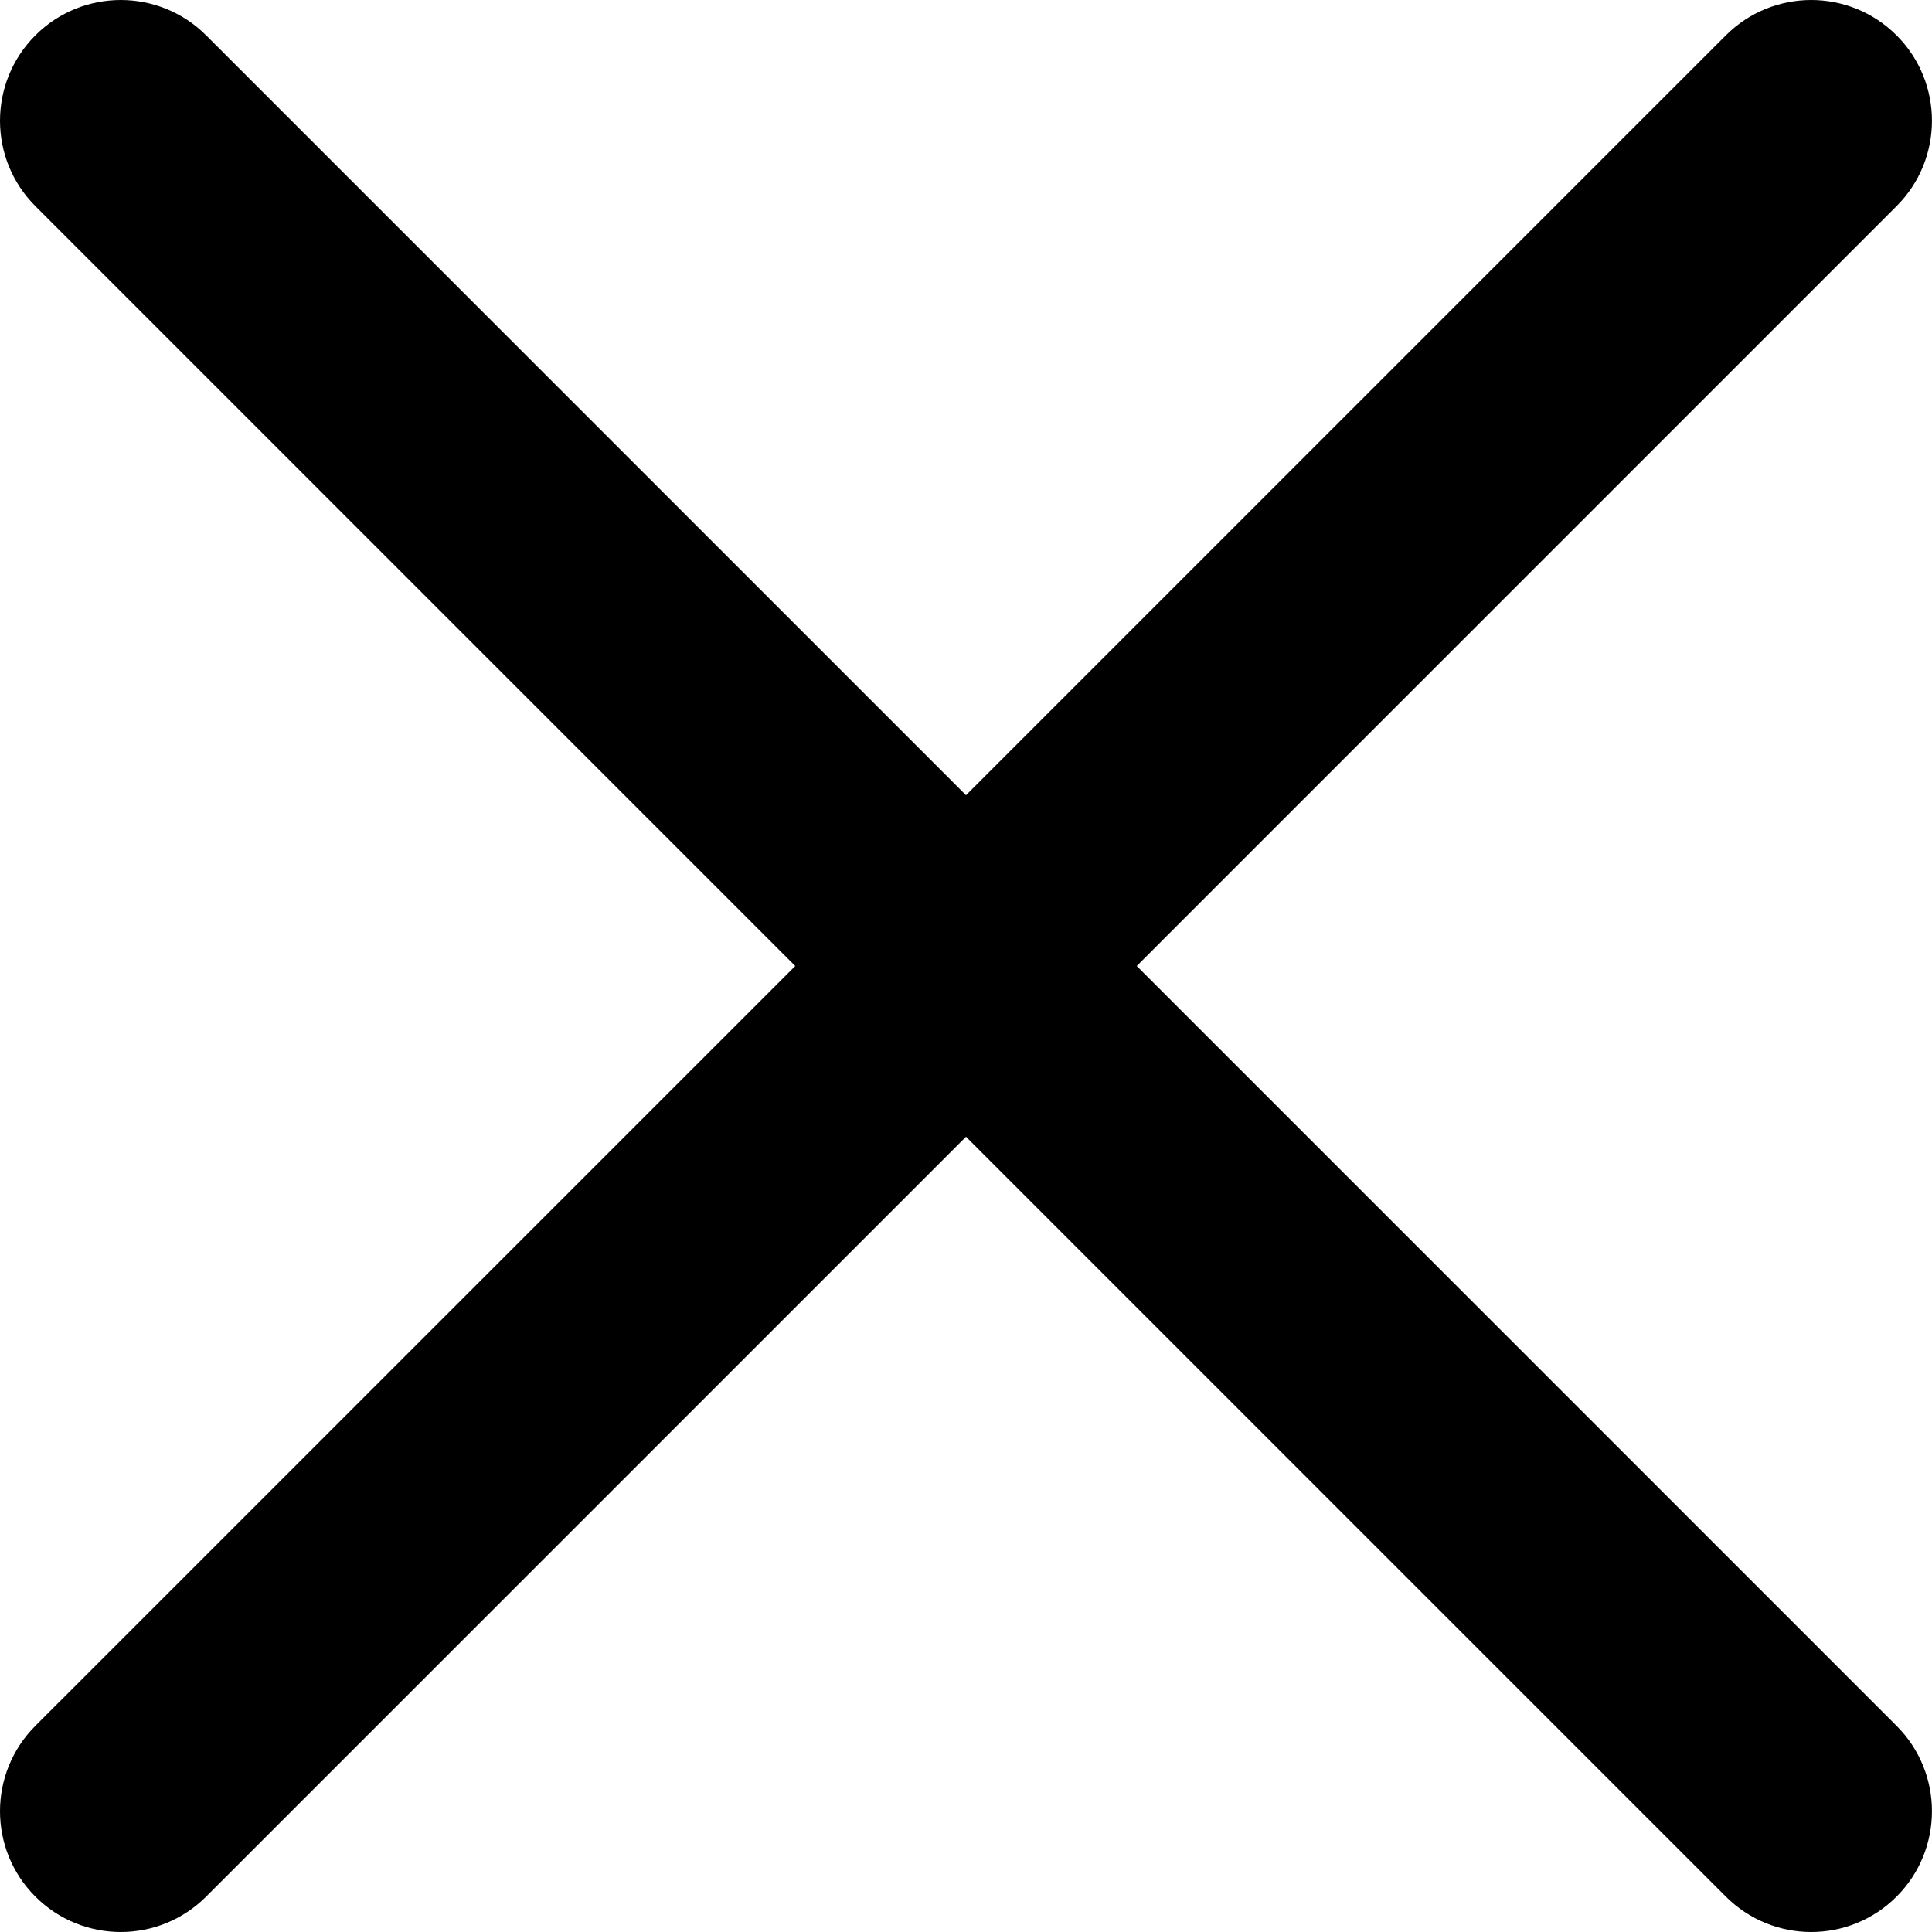
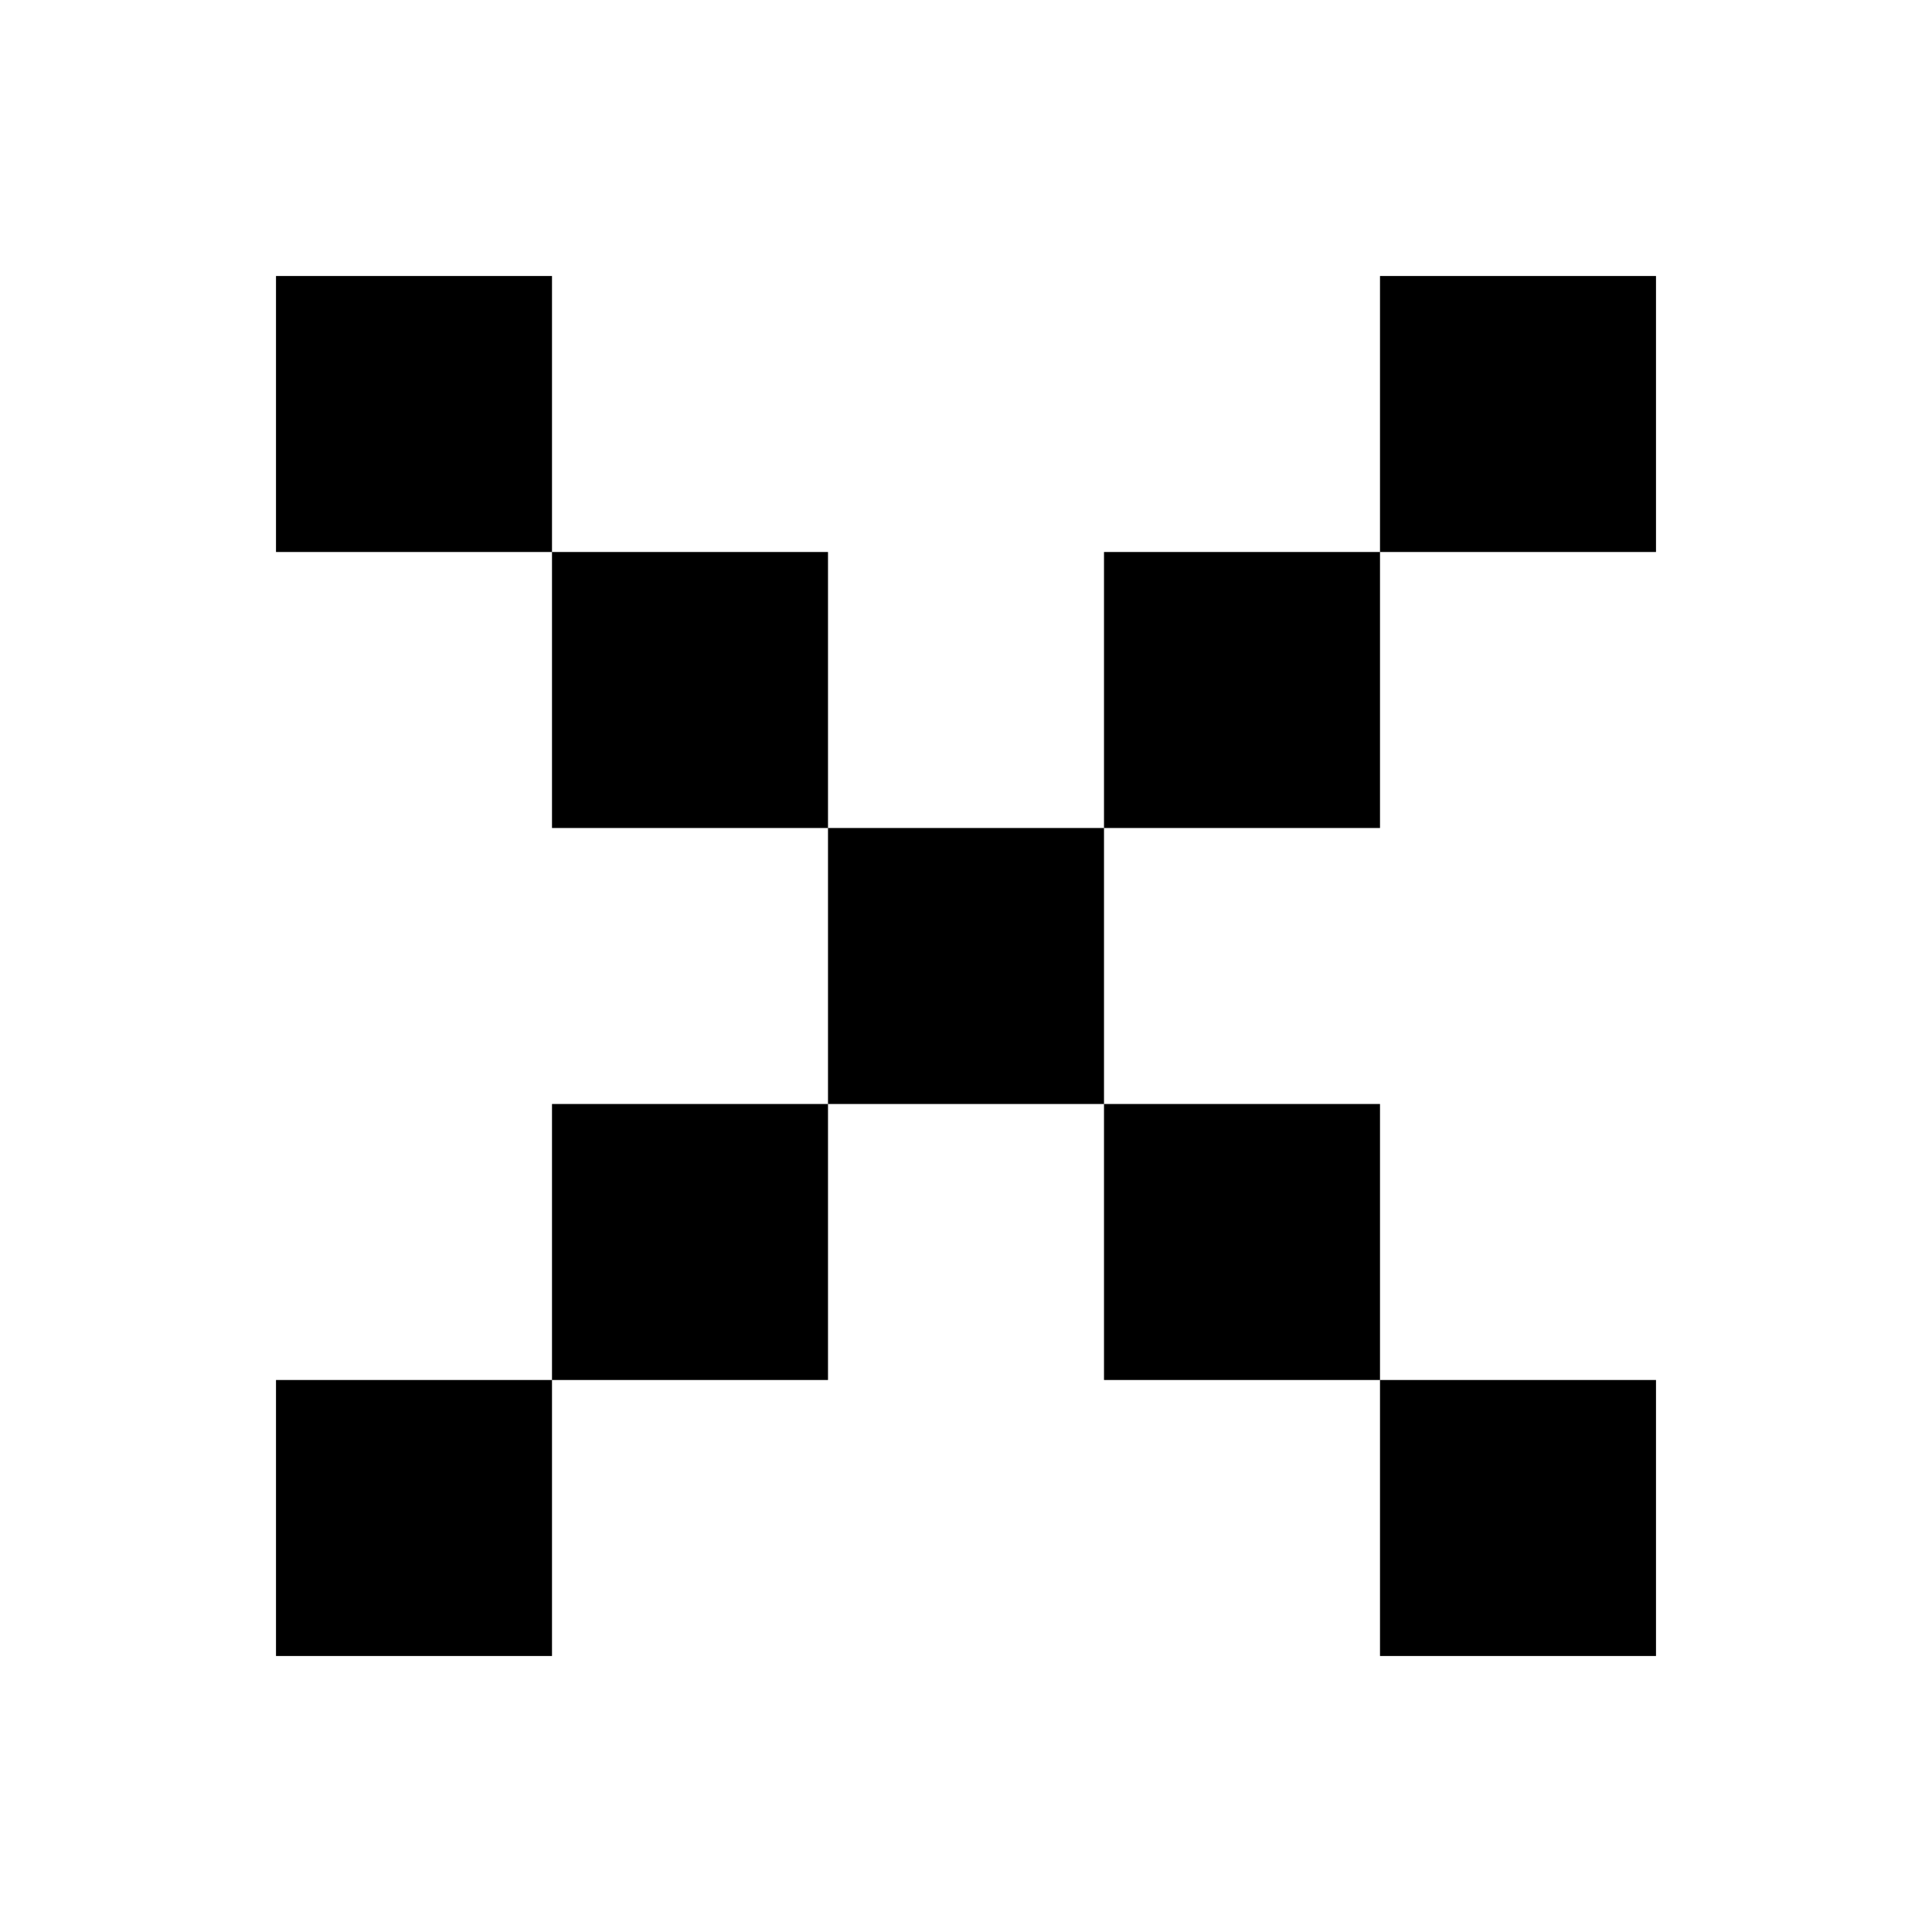
- <svg xmlns="http://www.w3.org/2000/svg" width="40" height="40" viewBox="0 0 40 40" fill="none">
-   <path d="M23.535 20L39.267 4.267C40.243 3.291 40.243 1.708 39.267 0.732C38.291 -0.244 36.708 -0.244 35.732 0.732L20 16.464L4.268 0.732C3.292 -0.244 1.708 -0.244 0.732 0.732C-0.244 1.708 -0.244 3.292 0.732 4.267L16.465 20L0.732 35.732C-0.244 36.708 -0.244 38.292 0.732 39.267C1.22 39.755 1.86 40 2.5 40C3.139 40 3.78 39.755 4.268 39.267L20 23.535L35.732 39.267C36.22 39.755 36.86 40 37.5 40C38.139 40 38.78 39.755 39.267 39.267C40.243 38.291 40.243 36.708 39.267 35.732L23.535 20Z" fill="black" />
+ <svg xmlns="http://www.w3.org/2000/svg" version="1.0" width="140pt" height="140pt" viewBox="0 0 140 140" preserveAspectRatio="xMidYMid meet">
+   <g transform="translate(0,140) scale(0.1,-0.1)" fill="#000000" stroke="none">
+     <path d="M200 1100 l0 -100 100 0 100 0 0 -100 0 -100 100 0 100 0 0 -100 0 -100 -100 0 -100 0 0 -100 0 -100 -100 0 -100 0 0 -100 0 -100 100 0 100 0 0 100 0 100 100 0 100 0 0 100 0 100 100 0 100 0 0 -100 0 -100 100 0 100 0 0 -100 0 -100 100 0 100 0 0 100 0 100 -100 0 -100 0 0 100 0 100 -100 0 -100 0 0 100 0 100 100 0 100 0 0 100 0 100 100 0 100 0 0 100 0 100 -100 0 -100 0 0 -100 0 -100 -100 0 -100 0 0 -100 0 -100 -100 0 -100 0 0 100 0 100 -100 0 -100 0 0 100 0 100 -100 0 -100 0 0 -100z" />
+   </g>
</svg>
